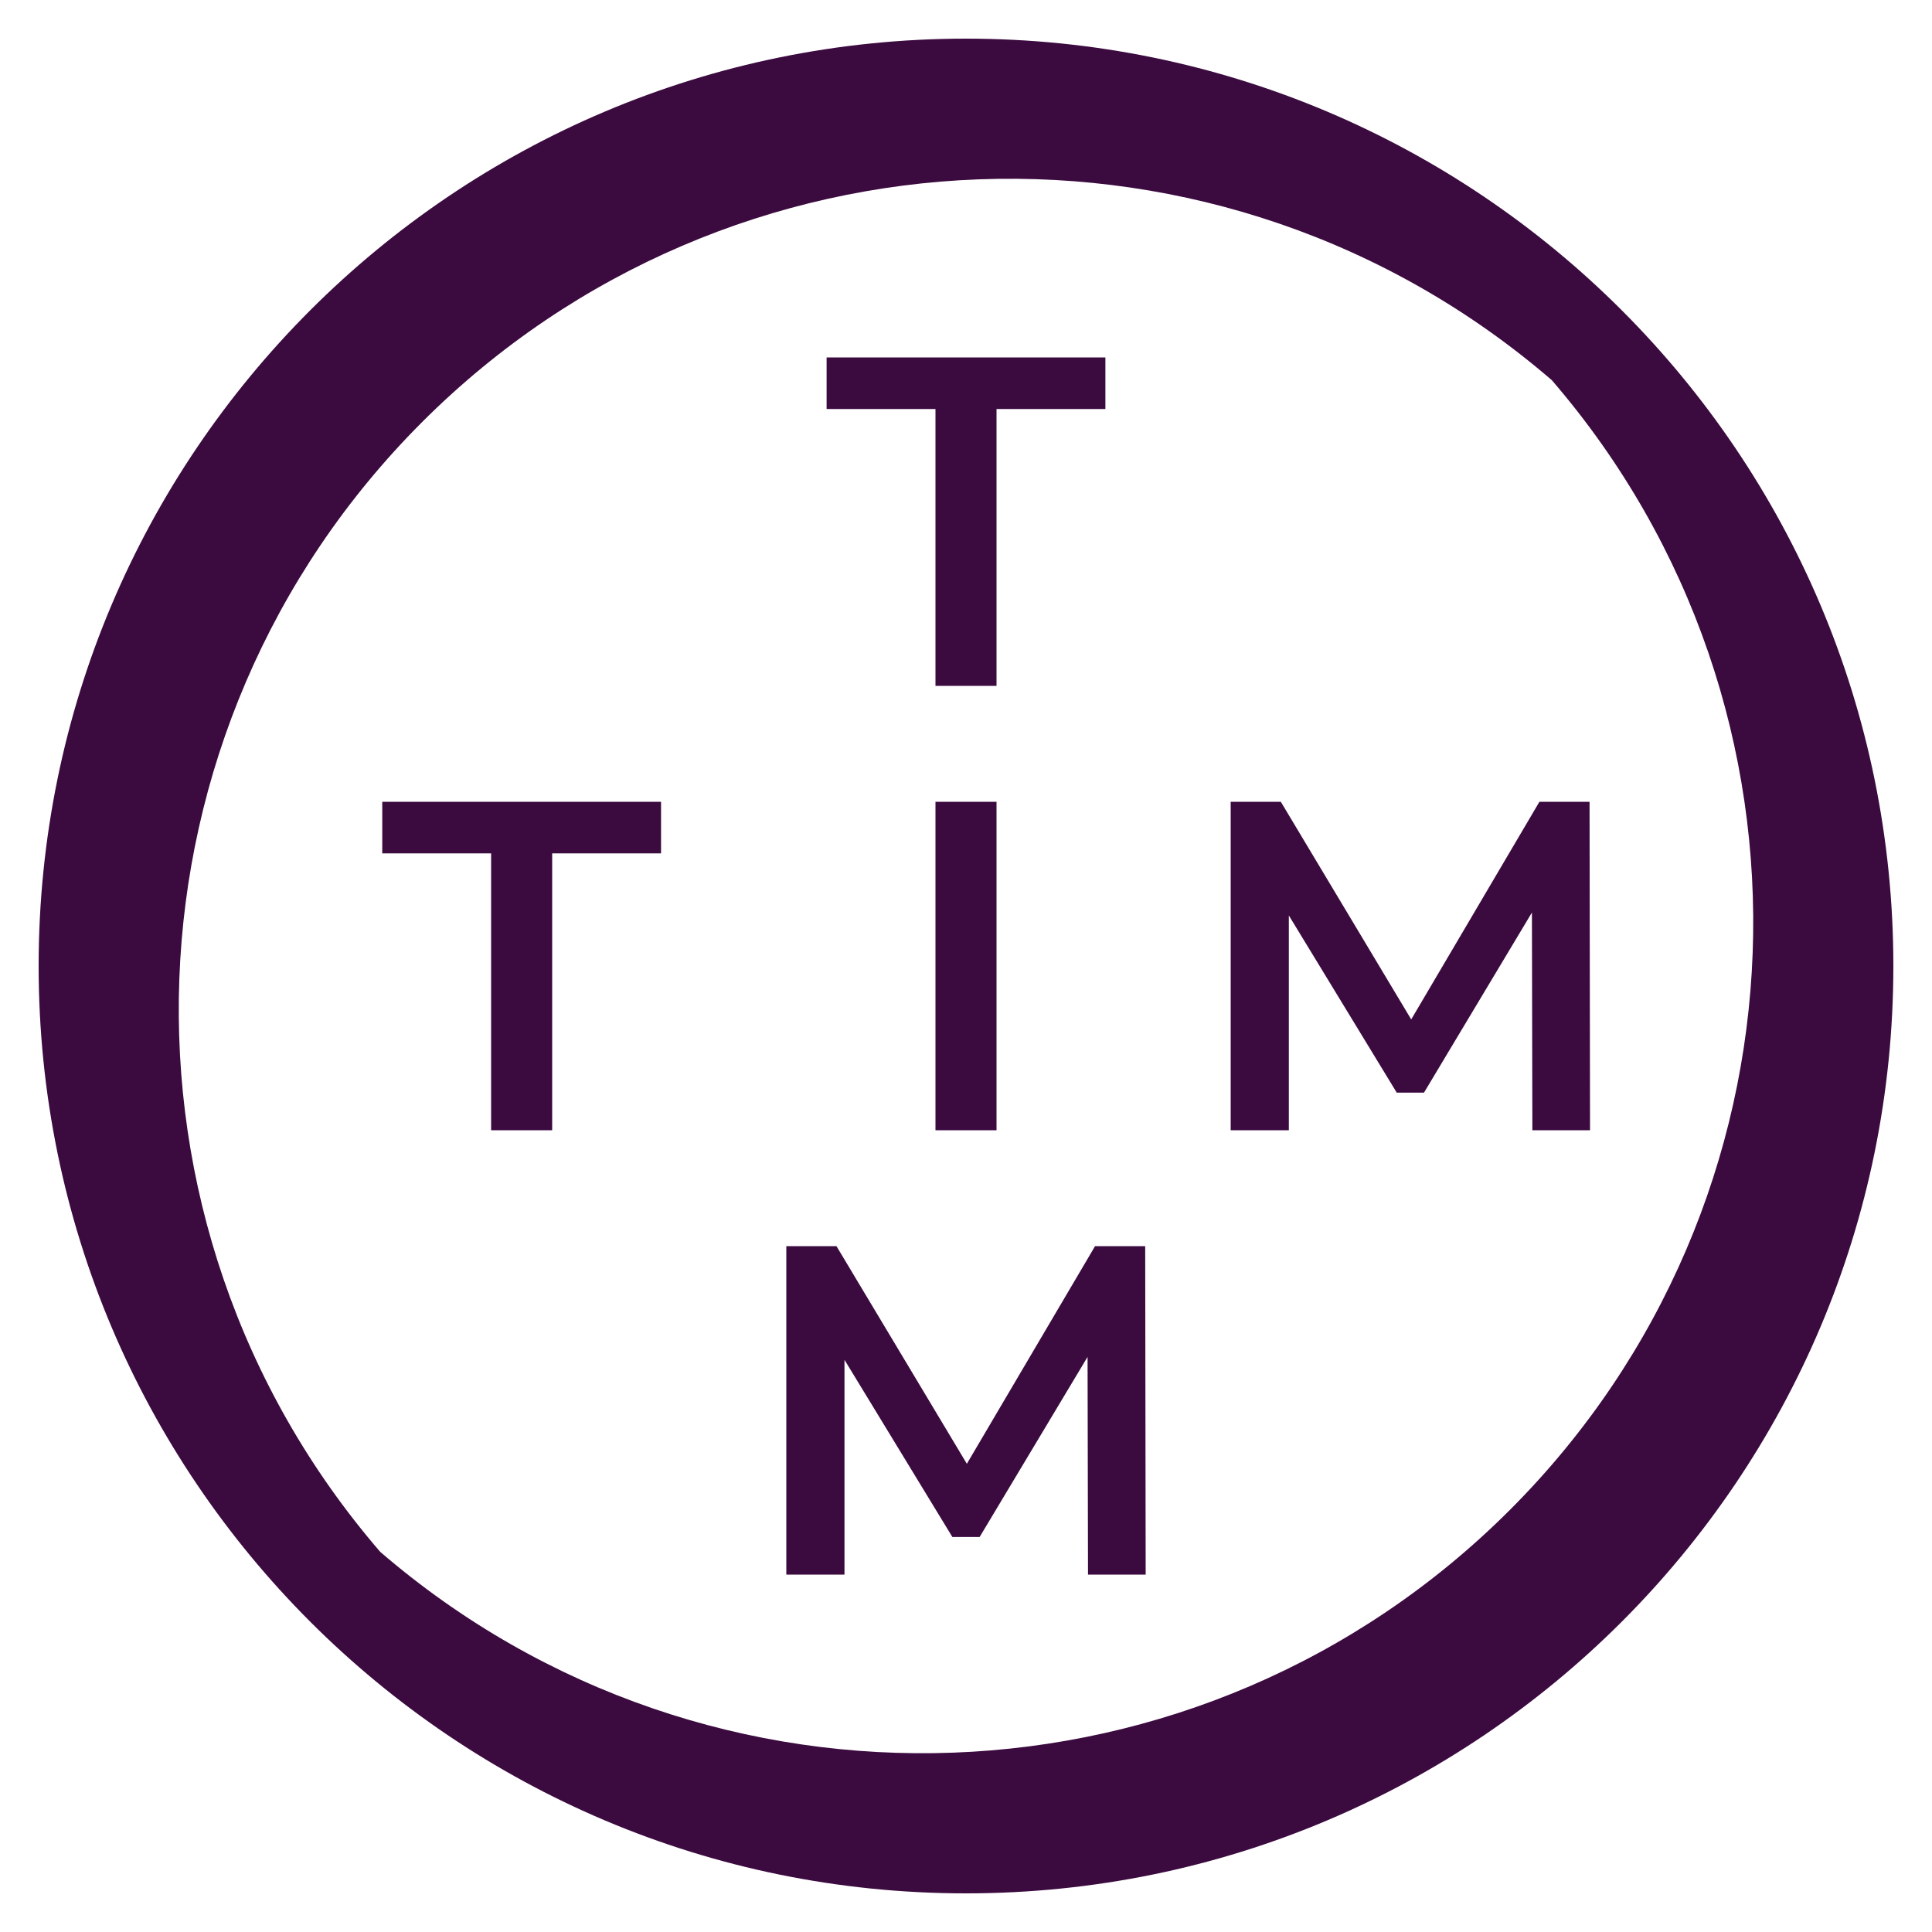
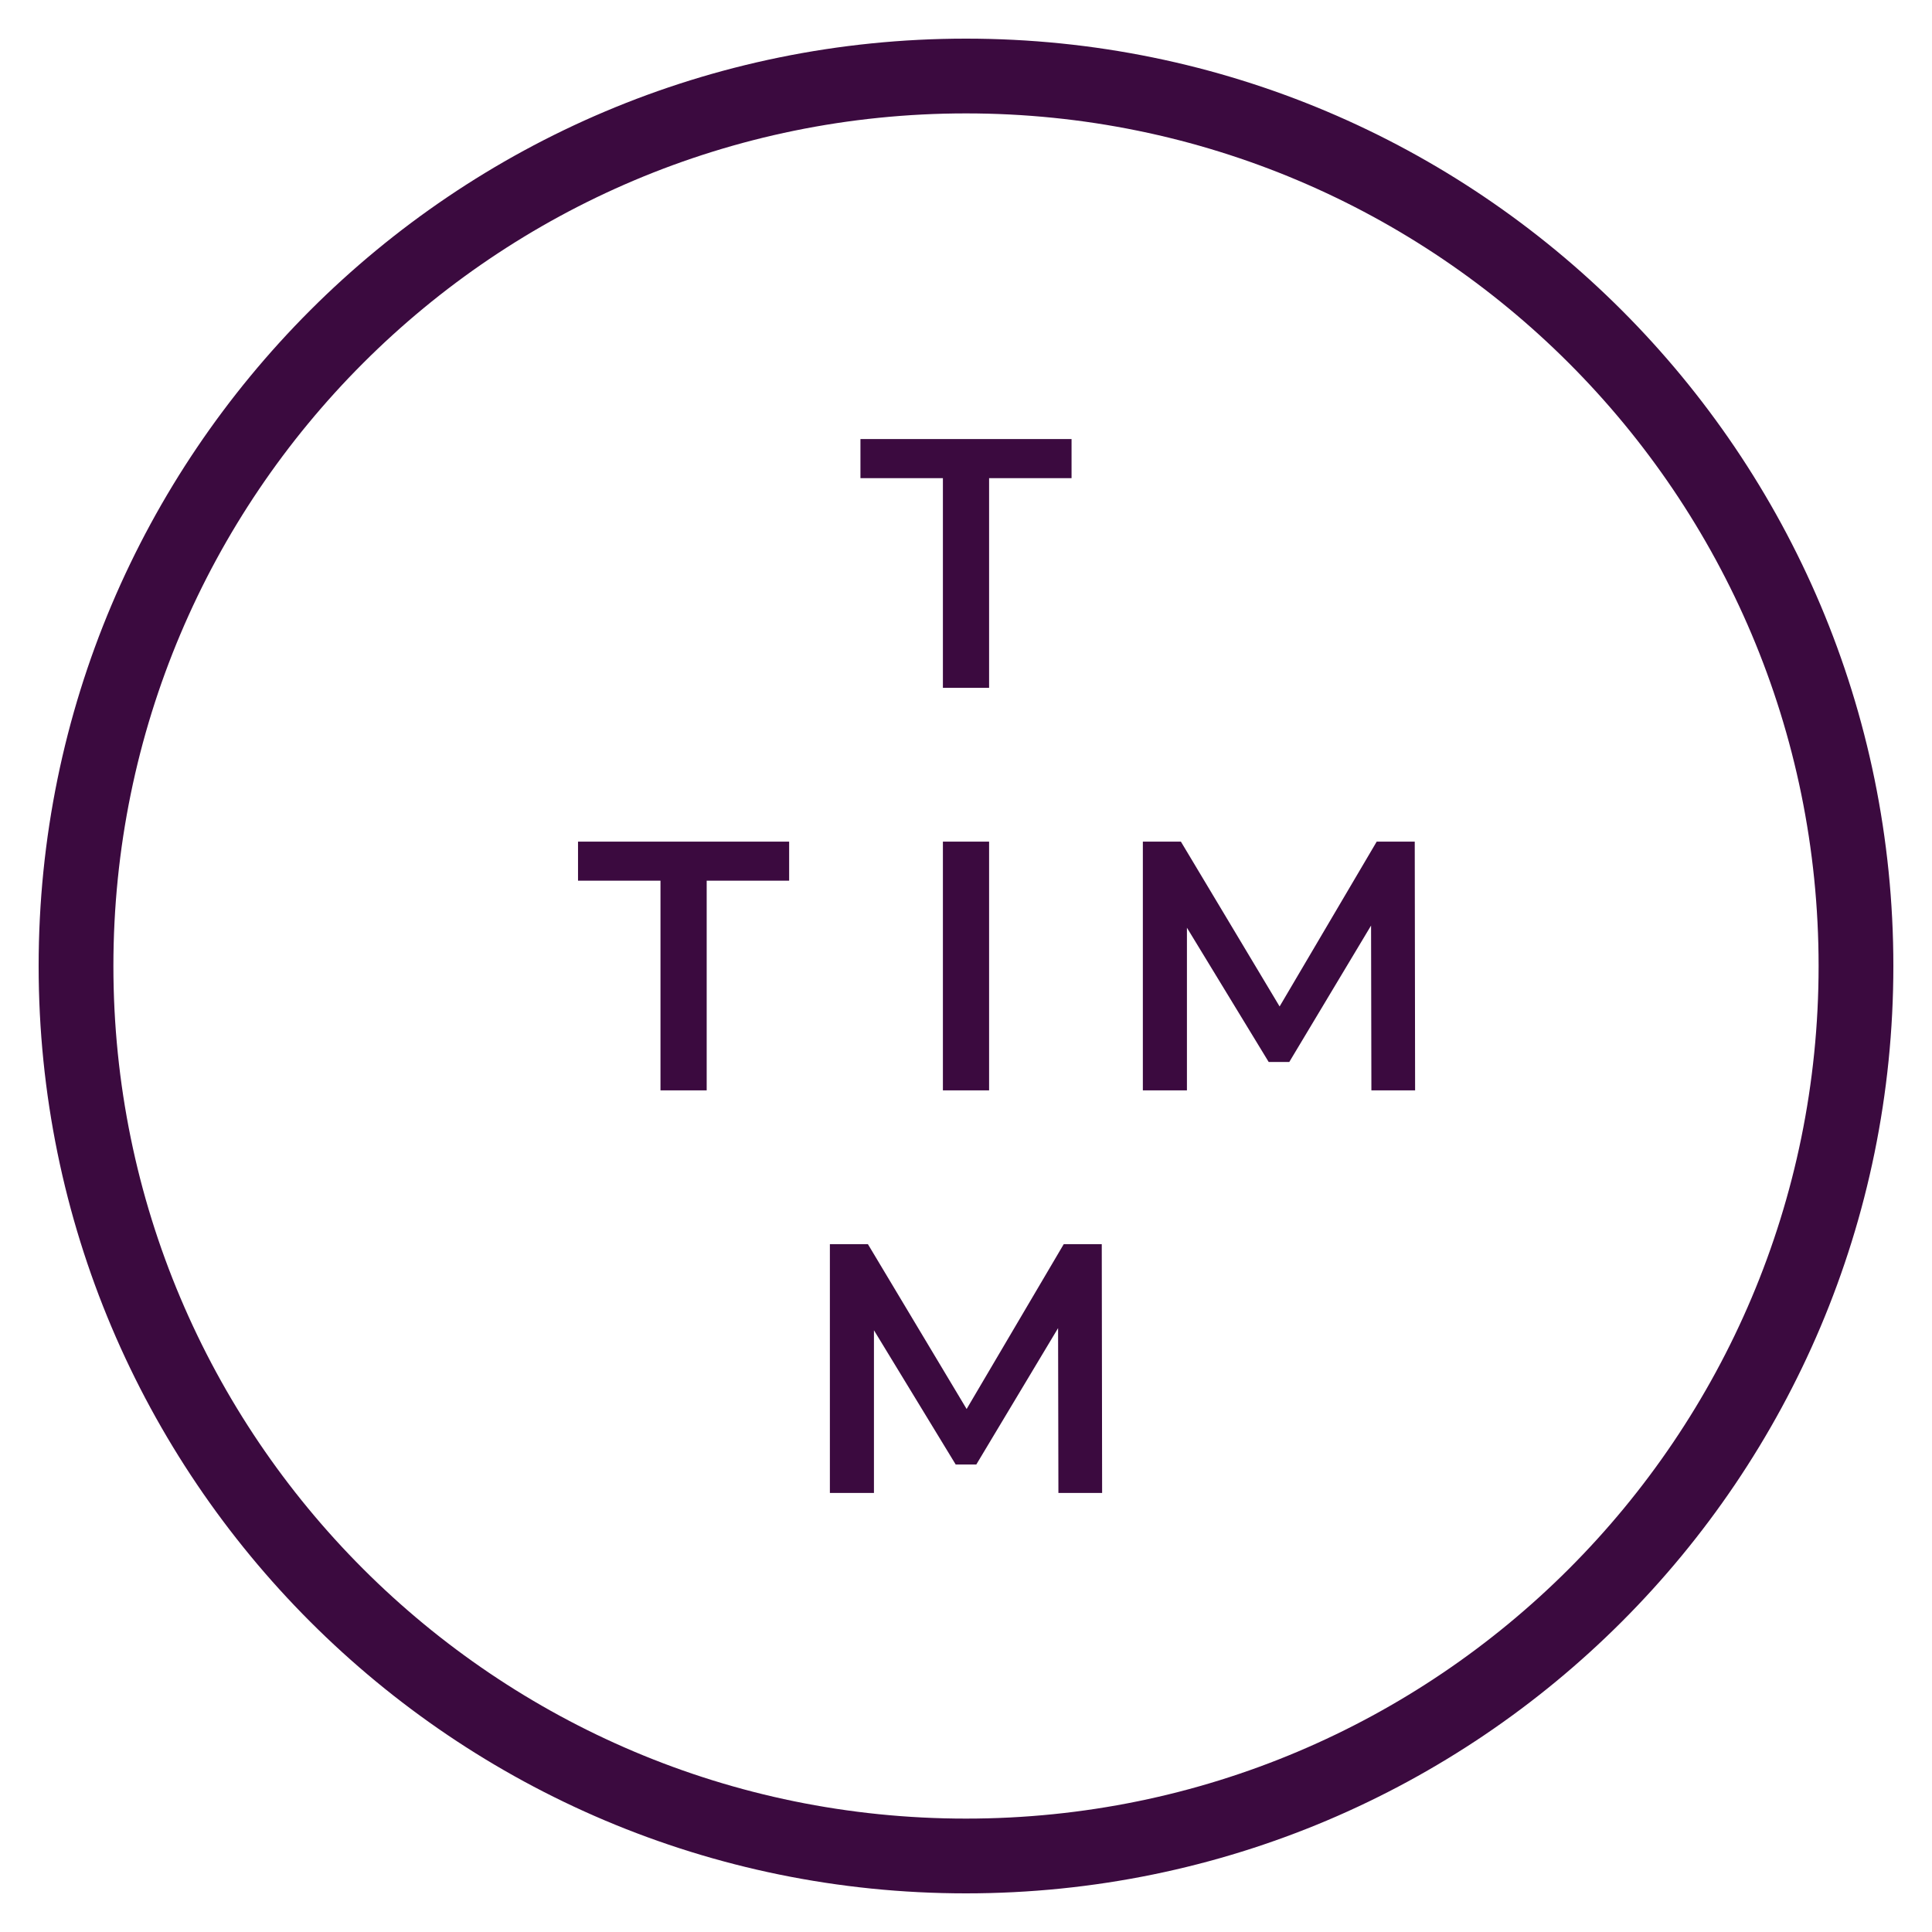
<svg xmlns="http://www.w3.org/2000/svg" viewBox="0 0 200 200">
  <defs>
    <linearGradient id="rg" gradientUnits="userSpaceOnUse" x1="28" y1="28" x2="172" y2="172">
      <stop offset="0" stop-color="#86198f" />
      <stop offset="0.5" stop-color="#4a044e" />
      <stop offset="1" stop-color="#1e0b3a" />
    </linearGradient>
-     <linearGradient id="tg" gradientUnits="userSpaceOnUse" x1="52" y1="52" x2="148" y2="148">
+     <linearGradient id="tg" gradientUnits="userSpaceOnUse" x1="59.089" y1="59.089" x2="140.911" y2="140.911">
      <stop offset="0" stop-color="#86198f" />
      <stop offset="0.5" stop-color="#4a044e" />
      <stop offset="1" stop-color="#1e0b3a" />
    </linearGradient>
  </defs>
-   <path d="M4 100A96 96 0 1 0 196 100A96 96 0 1 0 4 100Z M160.644 39.356A86 86 0 0 0 39.356 160.644A86 86 0 0 0 160.644 39.356Z" fill="#3b0a3f" fill-rule="evenodd" />
-   <path d="M57.16 117L50.84 117L50.84 88.34L39.57 88.34L39.57 83L68.43 83L68.43 88.34L57.16 88.34L57.16 117Z M103.16 117L96.84 117L96.84 83L103.16 83L103.16 117Z M133.42 117L127.40 117L127.40 83L132.59 83L147.46 107.82L144.74 107.82L159.36 83L164.55 83L164.60 117L158.63 117L158.58 92.37L159.84 92.37L147.41 113.11L144.59 113.11L131.96 92.37L133.42 92.37L133.42 117Z M103.16 71L96.84 71L96.84 42.34L85.57 42.34L85.57 37L114.43 37L114.43 42.34L103.16 42.34L103.16 71Z M87.42 163L81.40 163L81.40 129L86.59 129L101.46 153.82L98.74 153.82L113.36 129L118.55 129L118.60 163L112.63 163L112.58 138.37L113.84 138.37L101.41 159.11L98.59 159.11L85.96 138.37L87.42 138.37L87.42 163Z" fill="#3b0a3f" />
+   <path d="M4 100a96 96 0 1 0 192 0a96 96 0 1 0 -192 0Z M11.739 100a88.261 88.261 0 1 0 176.522 0a88.261 88.261 0 1 0 -176.522 0Z" fill="#3b0a3f" fill-rule="evenodd" />
+   <path d="M102.391 112.877L97.609 112.877L97.609 87.123L102.391 87.123L102.391 112.877Z M73.156 112.877L68.373 112.877L68.373 91.170L59.837 91.170L59.837 87.123L81.692 87.123L81.692 91.170L73.156 91.170L73.156 112.877Z M122.871 112.877L118.308 112.877L118.308 87.123L122.245 87.123L133.503 105.923L131.443 105.923L142.517 87.123L146.454 87.123L146.491 112.877L141.966 112.877L141.929 94.224L142.885 94.224L133.467 109.934L131.333 109.934L121.767 94.224L122.871 94.224L122.871 112.877Z M102.391 71.206L97.609 71.206L97.609 49.499L89.073 49.499L89.073 45.452L110.927 45.452L110.927 49.499L102.391 49.499L102.391 71.206Z M90.471 154.548L85.909 154.548L85.909 128.794L89.845 128.794L101.104 147.595L99.043 147.595L110.118 128.794L114.054 128.794L114.091 154.548L109.566 154.548L109.529 135.895L110.486 135.895L101.067 151.605L98.933 151.605L89.367 135.895L90.471 135.895L90.471 154.548Z" fill="#3b0a3f" />
</svg>
